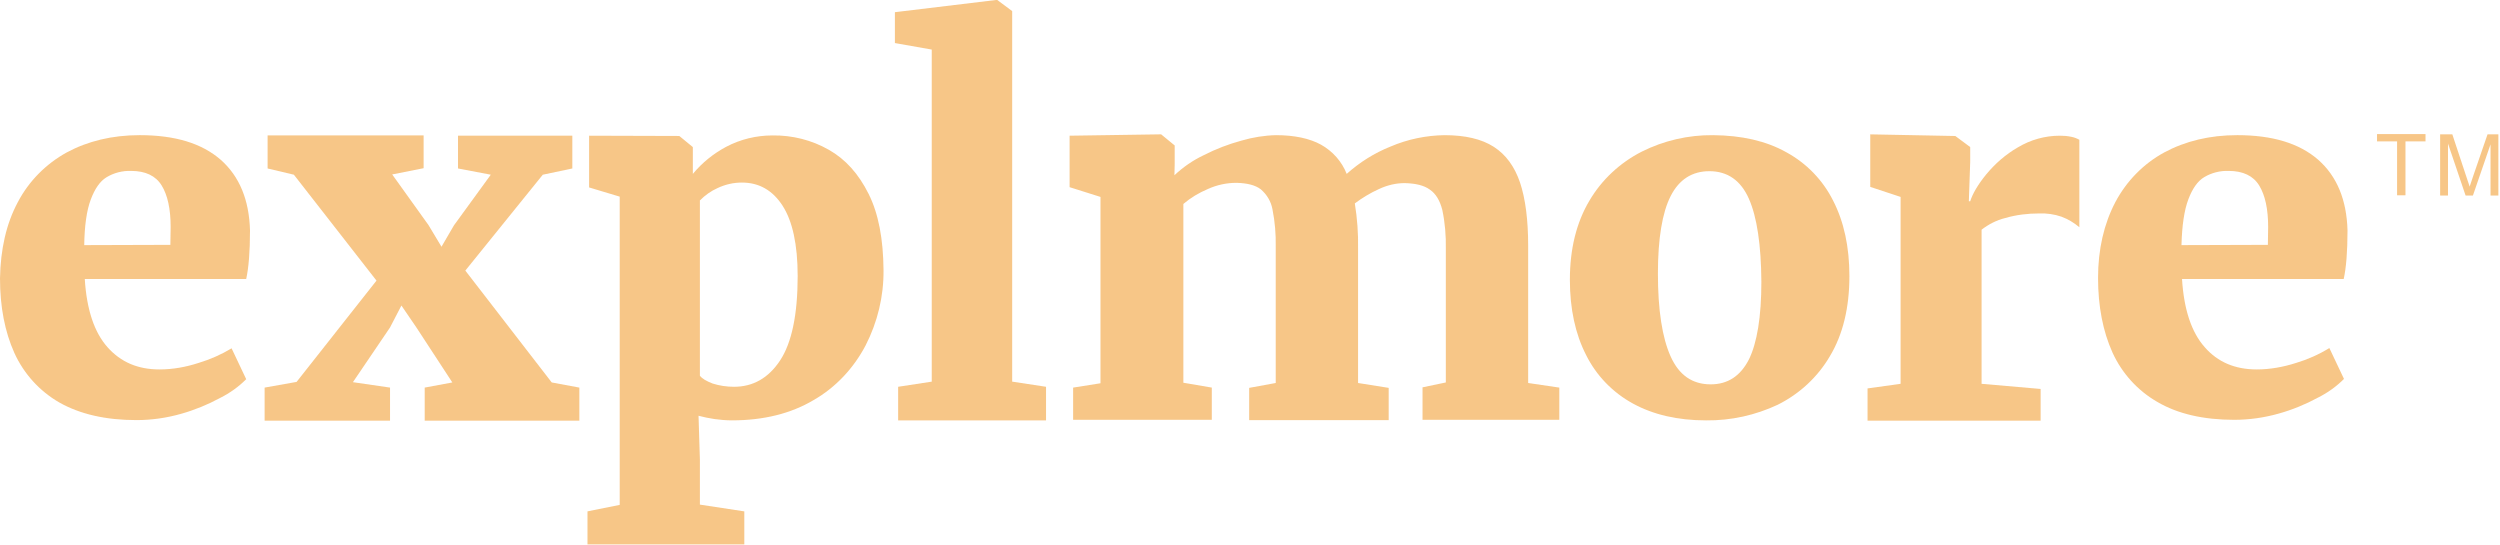
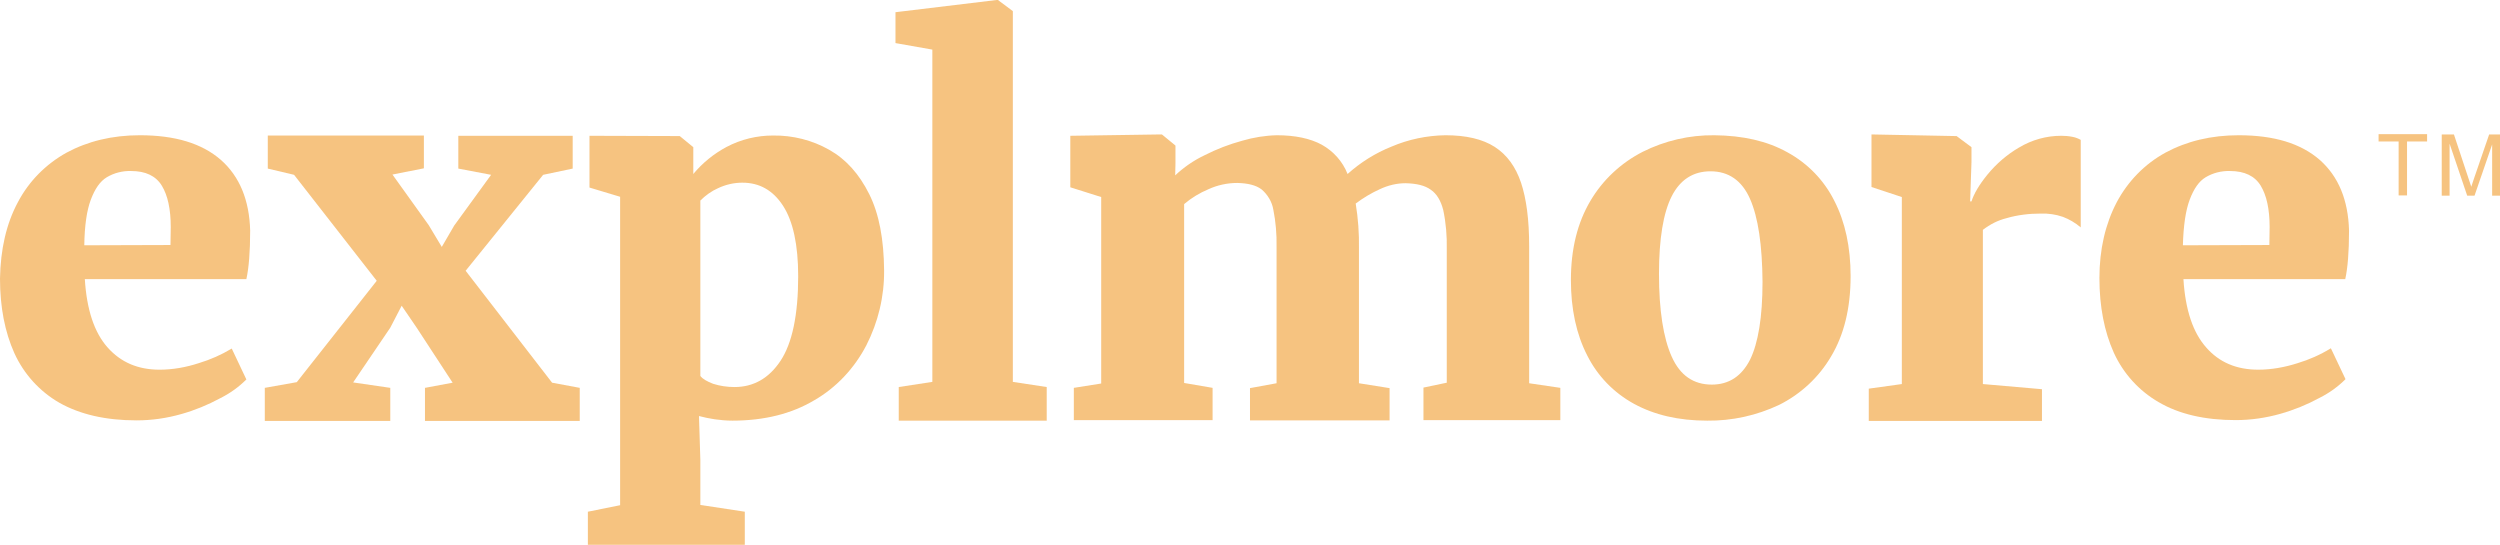
- <svg xmlns="http://www.w3.org/2000/svg" width="923" height="201" viewBox="0 0 923 201" fill="none">
-   <path d="M885 72.1V52.2H877.6V49.5H895.5V52.2H888.1V72.1H885Z" fill="#F1A037" fill-opacity="0.6" />
-   <path d="M900.898 72.102V49.602H905.398L910.698 65.602C911.198 67.102 911.598 68.202 911.798 68.902C912.098 68.102 912.498 66.902 912.998 65.302L918.398 49.602H922.398V72.202H919.498V53.302L912.998 72.202H910.298L903.798 53.002V72.202H900.898V72.102Z" fill="#F1A037" fill-opacity="0.6" />
-   <path d="M6.6 74.598C10.7 66.798 17 60.498 24.6 56.298C32.4 52.098 41.4 49.898 51.6 49.898C64.6 49.898 74.5 52.898 81.5 58.998C88.4 65.098 92 73.798 92.3 85.098C92.3 92.998 91.8 98.898 90.9 102.998H31.3C32 114.298 34.8 122.698 39.7 128.198C44.6 133.698 50.9 136.398 58.9 136.398C63.8 136.398 68.7 135.498 73.3 133.998C77.6 132.698 81.7 130.898 85.5 128.598L90.9 139.998C88.1 142.798 84.9 145.098 81.3 146.898C76.7 149.398 71.8 151.398 66.8 152.798C61.5 154.298 56 155.098 50.4 155.098C39 155.098 29.5 152.898 21.9 148.598C14.6 144.398 8.8 137.998 5.3 130.298C1.8 122.498 0 113.298 0 102.798C0.2 91.998 2.3 82.598 6.6 74.598ZM62.9 90.398L63 83.798C63 77.198 61.9 72.098 59.7 68.498C57.5 64.898 53.7 63.098 48.4 63.098C45.2 62.998 42.1 63.798 39.4 65.398C36.9 66.898 35 69.698 33.5 73.698C32 77.698 31.2 83.298 31.1 90.498L62.9 90.398Z" fill="#F1A037" fill-opacity="0.6" />
-   <path d="M109.499 141L138.999 103.6L108.499 64.5L98.799 62.2V50H156.399V62.1L144.799 64.4L158.199 83.1L162.999 91.1L167.599 83.2L181.199 64.5L169.099 62.2V50.1H211.299V62.2L200.399 64.5L171.799 99.9L203.699 141.2L213.899 143.1V155.3H156.799V143.1L166.999 141.2L153.799 121L148.199 112.8L143.999 120.9L130.299 141.1L143.999 143.1V155.3H97.699V143.1L109.499 141Z" fill="#F1A037" fill-opacity="0.6" />
-   <path d="M263.698 154.7C261.698 154.4 259.798 154 257.898 153.5L258.398 169.6V186.3L274.798 188.8V201H216.898V188.8L228.798 186.4V72.6L217.498 69.2V50.1L250.298 50.2H250.798L255.798 54.3V64.2C259.198 60.1 263.398 56.7 268.098 54.2C273.398 51.4 279.298 50 285.198 50C292.498 49.9 299.698 51.7 305.998 55.3C312.198 58.8 316.998 64.2 320.698 71.6C324.398 79 326.098 88.4 326.198 99.7C326.298 109.4 323.998 118.9 319.598 127.5C315.198 135.9 308.598 143 300.398 147.7C291.998 152.7 281.898 155.2 270.198 155.2C268.098 155.2 265.798 155 263.698 154.7ZM258.398 138.7C259.198 139.8 260.798 140.7 263.098 141.6C265.598 142.4 268.298 142.8 270.998 142.8C277.998 142.8 283.698 139.6 287.998 133.1C292.298 126.6 294.498 116.2 294.498 101.9C294.498 90.3 292.598 81.6 288.898 75.9C285.198 70.2 280.198 67.4 273.898 67.4C270.798 67.4 267.798 68.1 264.998 69.4C262.498 70.5 260.298 72.1 258.398 74V138.7Z" fill="#F1A037" fill-opacity="0.6" />
-   <path d="M343.998 140.9V18.3L330.398 15.9V4.5L367.698 0H368.198L373.698 4.1V140.9L386.198 142.8V155.2H331.598V142.8L343.998 140.9Z" fill="#F1A037" fill-opacity="0.6" />
-   <path d="M406.298 141.502V72.702L394.898 69.102V50.102L428.198 49.602H428.698L433.698 53.702V60.402L433.598 64.702C436.798 61.702 440.398 59.202 444.398 57.302C448.898 55.002 453.598 53.202 458.398 51.902C462.498 50.702 466.798 50.002 471.098 49.902C477.898 49.902 483.498 51.102 487.698 53.402C491.998 55.802 495.398 59.602 497.198 64.202C501.998 59.902 507.398 56.502 513.398 54.102C519.698 51.402 526.498 50.002 533.298 49.902C540.898 49.902 546.998 51.302 551.498 54.202C555.998 57.102 559.198 61.502 561.198 67.402C563.198 73.402 564.198 81.202 564.198 90.802V141.402L575.698 143.102V155.002H525.198V143.002L533.798 141.202V91.902C533.898 87.102 533.498 82.202 532.498 77.502C531.598 74.002 530.098 71.502 527.898 70.002C525.698 68.402 522.598 67.702 518.598 67.602C515.298 67.602 512.098 68.402 509.098 69.802C505.998 71.202 502.998 73.002 500.198 75.102C501.098 80.602 501.498 86.202 501.398 91.702V141.402L512.698 143.202V155.102H461.198V143.202L470.998 141.402V91.202C471.098 86.502 470.698 81.802 469.798 77.302C469.298 74.402 467.698 71.802 465.498 69.902C463.398 68.302 460.398 67.602 456.498 67.502C452.798 67.502 449.198 68.302 445.898 69.802C442.598 71.202 439.598 73.002 436.898 75.302V141.302L447.398 143.102V155.002H396.198V143.102L406.298 141.502Z" fill="#F1A037" fill-opacity="0.6" />
-   <path d="M659.5 56.202C667 60.302 673 66.502 676.8 74.102C680.8 81.902 682.8 91.202 682.8 101.902C682.8 113.602 680.4 123.502 675.6 131.502C671.1 139.202 664.4 145.402 656.4 149.402C648.1 153.302 639.1 155.302 629.9 155.202C619.4 155.202 610.4 153.102 602.9 149.002C595.4 144.902 589.4 138.702 585.6 131.102C581.6 123.302 579.6 114.002 579.6 103.302C579.6 91.902 582 82.202 586.8 74.102C591.4 66.302 598.1 60.102 606.1 56.002C614.3 51.902 623.3 49.802 632.5 49.902C643 50.002 652 52.002 659.5 56.202ZM645.7 73.402C642.7 66.602 637.8 63.202 631.1 63.202C624.7 63.202 619.9 66.302 616.8 72.402C613.7 78.502 612.1 88.102 612.1 101.002C612.1 114.502 613.7 124.702 616.8 131.602C619.9 138.502 624.8 141.902 631.6 141.902C637.9 141.902 642.6 138.802 645.7 132.702C648.7 126.602 650.3 117.002 650.3 104.002C650.2 90.502 648.7 80.202 645.7 73.402Z" fill="#F1A037" fill-opacity="0.6" />
-   <path d="M701.7 141.702V72.702L690.5 69.002V49.602L721.4 50.202H721.9L727.4 54.302V59.702L726.9 74.302H727.4C728.3 71.502 730.2 68.202 733.3 64.402C736.6 60.402 740.5 57.002 745 54.402C749.7 51.602 755 50.102 760.5 50.102C761.9 50.102 763.3 50.202 764.7 50.502C765.8 50.702 766.8 51.102 767.7 51.602V83.902C765.7 82.202 763.5 80.902 761.1 80.002C758.5 79.102 755.7 78.702 752.9 78.802C748.7 78.802 744.4 79.302 740.3 80.502C737.1 81.302 734.2 82.802 731.6 84.802V141.702L753.4 143.602V155.302H689.5V143.402L701.7 141.702Z" fill="#F1A037" fill-opacity="0.6" />
-   <path d="M781 74.598C785.1 66.898 791.3 60.498 799 56.298C806.8 52.098 815.8 49.898 826 49.898C839 49.898 848.9 52.898 855.9 58.998C862.8 65.098 866.4 73.798 866.7 85.098C866.7 92.998 866.2 98.898 865.3 102.998H805.6C806.3 114.298 809.1 122.698 814 128.198C818.8 133.698 825.2 136.398 833.2 136.398C838.1 136.398 843 135.498 847.7 133.998C852 132.698 856.1 130.898 860 128.498L865.4 139.898C862.6 142.698 859.4 144.998 855.8 146.798C851.2 149.298 846.3 151.298 841.3 152.698C836 154.198 830.4 154.998 824.9 154.998C813.5 154.998 804 152.798 796.5 148.398C789.2 144.198 783.4 137.798 779.9 130.098C776.4 122.298 774.6 113.098 774.6 102.598C774.6 91.998 776.8 82.598 781 74.598ZM837.3 90.398L837.4 83.798C837.4 77.198 836.3 72.098 834.1 68.498C831.9 64.898 828.1 63.098 822.8 63.098C819.6 62.998 816.5 63.798 813.8 65.398C811.3 66.898 809.4 69.698 807.9 73.698C806.4 77.698 805.6 83.298 805.4 90.498L837.3 90.398Z" fill="#F1A037" fill-opacity="0.6" />
+ <svg xmlns="http://www.w3.org/2000/svg" width="1000" height="218" viewBox="0 0 1000 218" fill="none">
+   <path d="M959.455 78.165V56.591H951.432V53.664H970.838V56.591H962.815V78.165H959.455Z" fill="#F1A037" fill-opacity="0.63" />
+   <path d="M976.691 78.166V53.773H981.57L987.316 71.12C987.858 72.746 988.292 73.938 988.508 74.697C988.834 73.83 989.267 72.529 989.809 70.794L995.664 53.773H1000V78.275H996.856V57.785L989.809 78.275H986.882L979.835 57.459V78.275H976.691V78.166Z" fill="#F1A037" fill-opacity="0.63" />
+   <path d="M7.155 80.876C11.6 72.419 18.43 65.589 26.67 61.036C35.126 56.483 44.883 54.098 55.941 54.098C70.035 54.098 80.768 57.35 88.357 63.963C95.837 70.576 99.74 80.008 100.065 92.259C100.065 100.824 99.523 107.22 98.547 111.665H33.933C34.692 123.916 37.728 133.022 43.04 138.985C48.352 144.948 55.182 147.875 63.855 147.875C69.168 147.875 74.48 146.899 79.467 145.273C84.129 143.864 88.573 141.912 92.693 139.419L98.547 151.778C95.512 154.813 92.043 157.307 88.14 159.258C83.153 161.969 77.841 164.137 72.42 165.655C66.674 167.281 60.711 168.148 54.64 168.148C42.281 168.148 31.982 165.763 23.742 161.101C15.828 156.548 9.54 149.61 5.746 141.262C1.951 132.806 0 122.832 0 111.448C0.217 99.74 2.494 89.549 7.155 80.876ZM68.192 98.005L68.3 90.85C68.3 83.694 67.108 78.165 64.723 74.263C62.337 70.36 58.218 68.408 52.472 68.408C49.003 68.3 45.642 69.167 42.715 70.902C40.004 72.528 37.945 75.563 36.318 79.9C34.692 84.237 33.825 90.308 33.716 98.113L68.192 98.005Z" fill="#F1A037" fill-opacity="0.63" />
+   <path d="M118.711 152.863L150.693 112.316L117.627 69.927L107.111 67.433V54.207H169.557V67.325L156.981 69.819L171.508 90.092L176.712 98.765L181.699 90.2L196.443 69.927L183.325 67.433V54.315H229.076V67.433L217.259 69.927L186.253 108.305L220.836 153.08L231.894 155.14V168.366H169.991V155.14L181.049 153.08L166.738 131.18L160.667 122.29L156.114 131.072L141.261 152.971L156.114 155.14V168.366H105.918V155.14L118.711 152.863Z" fill="#F1A037" fill-opacity="0.63" />
+   <path d="M285.883 167.716C283.715 167.391 281.655 166.957 279.595 166.415L280.137 183.869V201.974L297.917 204.685V217.911H235.146V204.685L248.047 202.083V78.709L235.796 75.023V54.316L271.356 54.424H271.898L277.319 58.869V69.602C281.005 65.157 285.558 61.471 290.653 58.761C296.399 55.725 302.796 54.207 309.192 54.207C317.106 54.099 324.912 56.05 331.742 59.953C338.464 63.748 343.667 69.602 347.679 77.625C351.69 85.647 353.533 95.838 353.641 108.089C353.75 118.605 351.256 128.904 346.486 138.227C341.716 147.334 334.561 155.032 325.671 160.127C316.564 165.548 305.614 168.258 292.93 168.258C290.653 168.258 288.16 168.041 285.883 167.716ZM280.137 150.37C281.005 151.562 282.739 152.538 285.233 153.514C287.943 154.381 290.87 154.815 293.797 154.815C301.386 154.815 307.566 151.345 312.228 144.299C316.889 137.252 319.274 125.977 319.274 110.474C319.274 97.898 317.215 88.466 313.203 82.286C309.192 76.107 303.771 73.071 296.941 73.071C293.581 73.071 290.328 73.83 287.293 75.24C284.582 76.432 282.197 78.167 280.137 80.227V150.37Z" fill="#F1A037" fill-opacity="0.63" />
+   <path d="M372.939 152.754V19.84L358.195 17.238V4.879L398.633 0H399.175L405.138 4.445V152.754L418.689 154.814V168.257H359.496V154.814L372.939 152.754Z" fill="#F1A037" fill-opacity="0.63" />
+   <path d="M440.48 153.405V78.817L428.121 74.914V54.316L464.223 53.773H464.765L470.185 58.218V65.482L470.077 70.144C473.546 66.891 477.449 64.181 481.786 62.121C486.664 59.628 491.76 57.676 496.963 56.267C501.408 54.966 506.07 54.207 510.732 54.099C518.104 54.099 524.175 55.4 528.728 57.893C533.39 60.495 537.076 64.615 539.028 69.602C544.231 64.94 550.086 61.254 556.591 58.652C563.421 55.725 570.793 54.207 578.165 54.099C586.404 54.099 593.017 55.617 597.896 58.76C602.774 61.904 606.244 66.675 608.412 73.071C610.58 79.576 611.664 88.032 611.664 98.44V153.297L624.132 155.14V168.041H569.383V155.031L578.707 153.08V99.632C578.815 94.428 578.382 89.116 577.297 84.021C576.322 80.226 574.695 77.516 572.31 75.89C569.925 74.155 566.565 73.396 562.228 73.288C558.65 73.288 555.181 74.155 551.929 75.673C548.568 77.191 545.316 79.142 542.28 81.419C543.256 87.382 543.689 93.453 543.581 99.415V153.297L555.832 155.248V168.149H499.999V155.248L510.623 153.297V98.873C510.732 93.778 510.298 88.682 509.322 83.804C508.78 80.66 507.046 77.841 504.661 75.781C502.384 74.047 499.132 73.288 494.903 73.179C490.892 73.179 486.989 74.047 483.412 75.673C479.834 77.191 476.582 79.142 473.655 81.636V153.188L485.038 155.14V168.041H429.53V155.14L440.48 153.405Z" fill="#F1A037" fill-opacity="0.63" />
+   <path d="M714.983 60.931C723.114 65.376 729.619 72.098 733.739 80.337C738.075 88.793 740.244 98.876 740.244 110.476C740.244 123.16 737.642 133.893 732.438 142.566C727.559 150.914 720.296 157.636 711.623 161.972C702.624 166.2 692.867 168.369 682.893 168.26C671.51 168.26 661.753 165.984 653.622 161.539C645.491 157.094 638.986 150.372 634.866 142.133C630.53 133.677 628.361 123.594 628.361 111.994C628.361 99.635 630.963 89.119 636.167 80.337C641.154 71.881 648.418 65.159 657.091 60.715C665.981 56.27 675.738 53.993 685.712 54.101C697.095 54.21 706.852 56.378 714.983 60.931ZM700.022 79.578C696.77 72.206 691.458 68.52 684.194 68.52C677.256 68.52 672.052 71.881 668.691 78.494C665.33 85.108 663.596 95.515 663.596 109.5C663.596 124.136 665.33 135.194 668.691 142.675C672.052 150.155 677.364 153.841 684.736 153.841C691.566 153.841 696.662 150.481 700.022 143.867C703.275 137.254 705.009 126.846 705.009 112.753C704.901 98.117 703.275 86.951 700.022 79.578Z" fill="#F1A037" fill-opacity="0.63" />
+   <path d="M760.734 153.622V78.817L748.592 74.806V53.773L782.092 54.424H782.634L788.596 58.869V64.723L788.054 80.552H788.596C789.572 77.516 791.632 73.938 794.993 69.819C798.57 65.482 802.798 61.796 807.677 58.977C812.772 55.942 818.518 54.316 824.481 54.316C825.999 54.316 827.517 54.424 829.034 54.749C830.227 54.966 831.311 55.4 832.287 55.942V90.959C830.119 89.116 827.733 87.707 825.132 86.731C822.313 85.755 819.277 85.322 816.242 85.43C811.688 85.43 807.027 85.972 802.582 87.273C799.112 88.14 795.968 89.767 793.15 91.935V153.622L816.784 155.682V168.366H747.508V155.465L760.734 153.622Z" fill="#F1A037" fill-opacity="0.63" />
+   <path d="M846.705 80.876C851.15 72.528 857.872 65.589 866.219 61.036C874.676 56.483 884.433 54.098 895.491 54.098C909.585 54.098 920.317 57.35 927.906 63.963C935.387 70.576 939.29 80.008 939.615 92.259C939.615 100.824 939.073 107.22 938.097 111.665H873.375C874.134 123.916 877.169 133.022 882.481 138.985C887.685 144.948 894.624 147.875 903.297 147.875C908.609 147.875 913.921 146.899 919.016 145.273C923.678 143.864 928.123 141.912 932.351 139.31L938.206 151.669C935.17 154.705 931.701 157.198 927.798 159.15C922.811 161.86 917.499 164.028 912.078 165.546C906.332 167.172 900.261 168.04 894.298 168.04C881.939 168.04 871.64 165.655 863.509 160.884C855.595 156.331 849.307 149.393 845.512 141.045C841.718 132.589 839.767 122.615 839.767 111.231C839.767 99.74 842.152 89.549 846.705 80.876ZM907.742 98.005L907.85 90.85C907.85 83.694 906.657 78.165 904.272 74.263C901.887 70.36 897.768 68.408 892.022 68.408C888.552 68.3 885.192 69.167 882.264 70.902C879.554 72.528 877.494 75.563 875.868 79.9C874.242 84.237 873.375 90.308 873.158 98.113L907.742 98.005Z" fill="#F1A037" fill-opacity="0.63" />
</svg>
